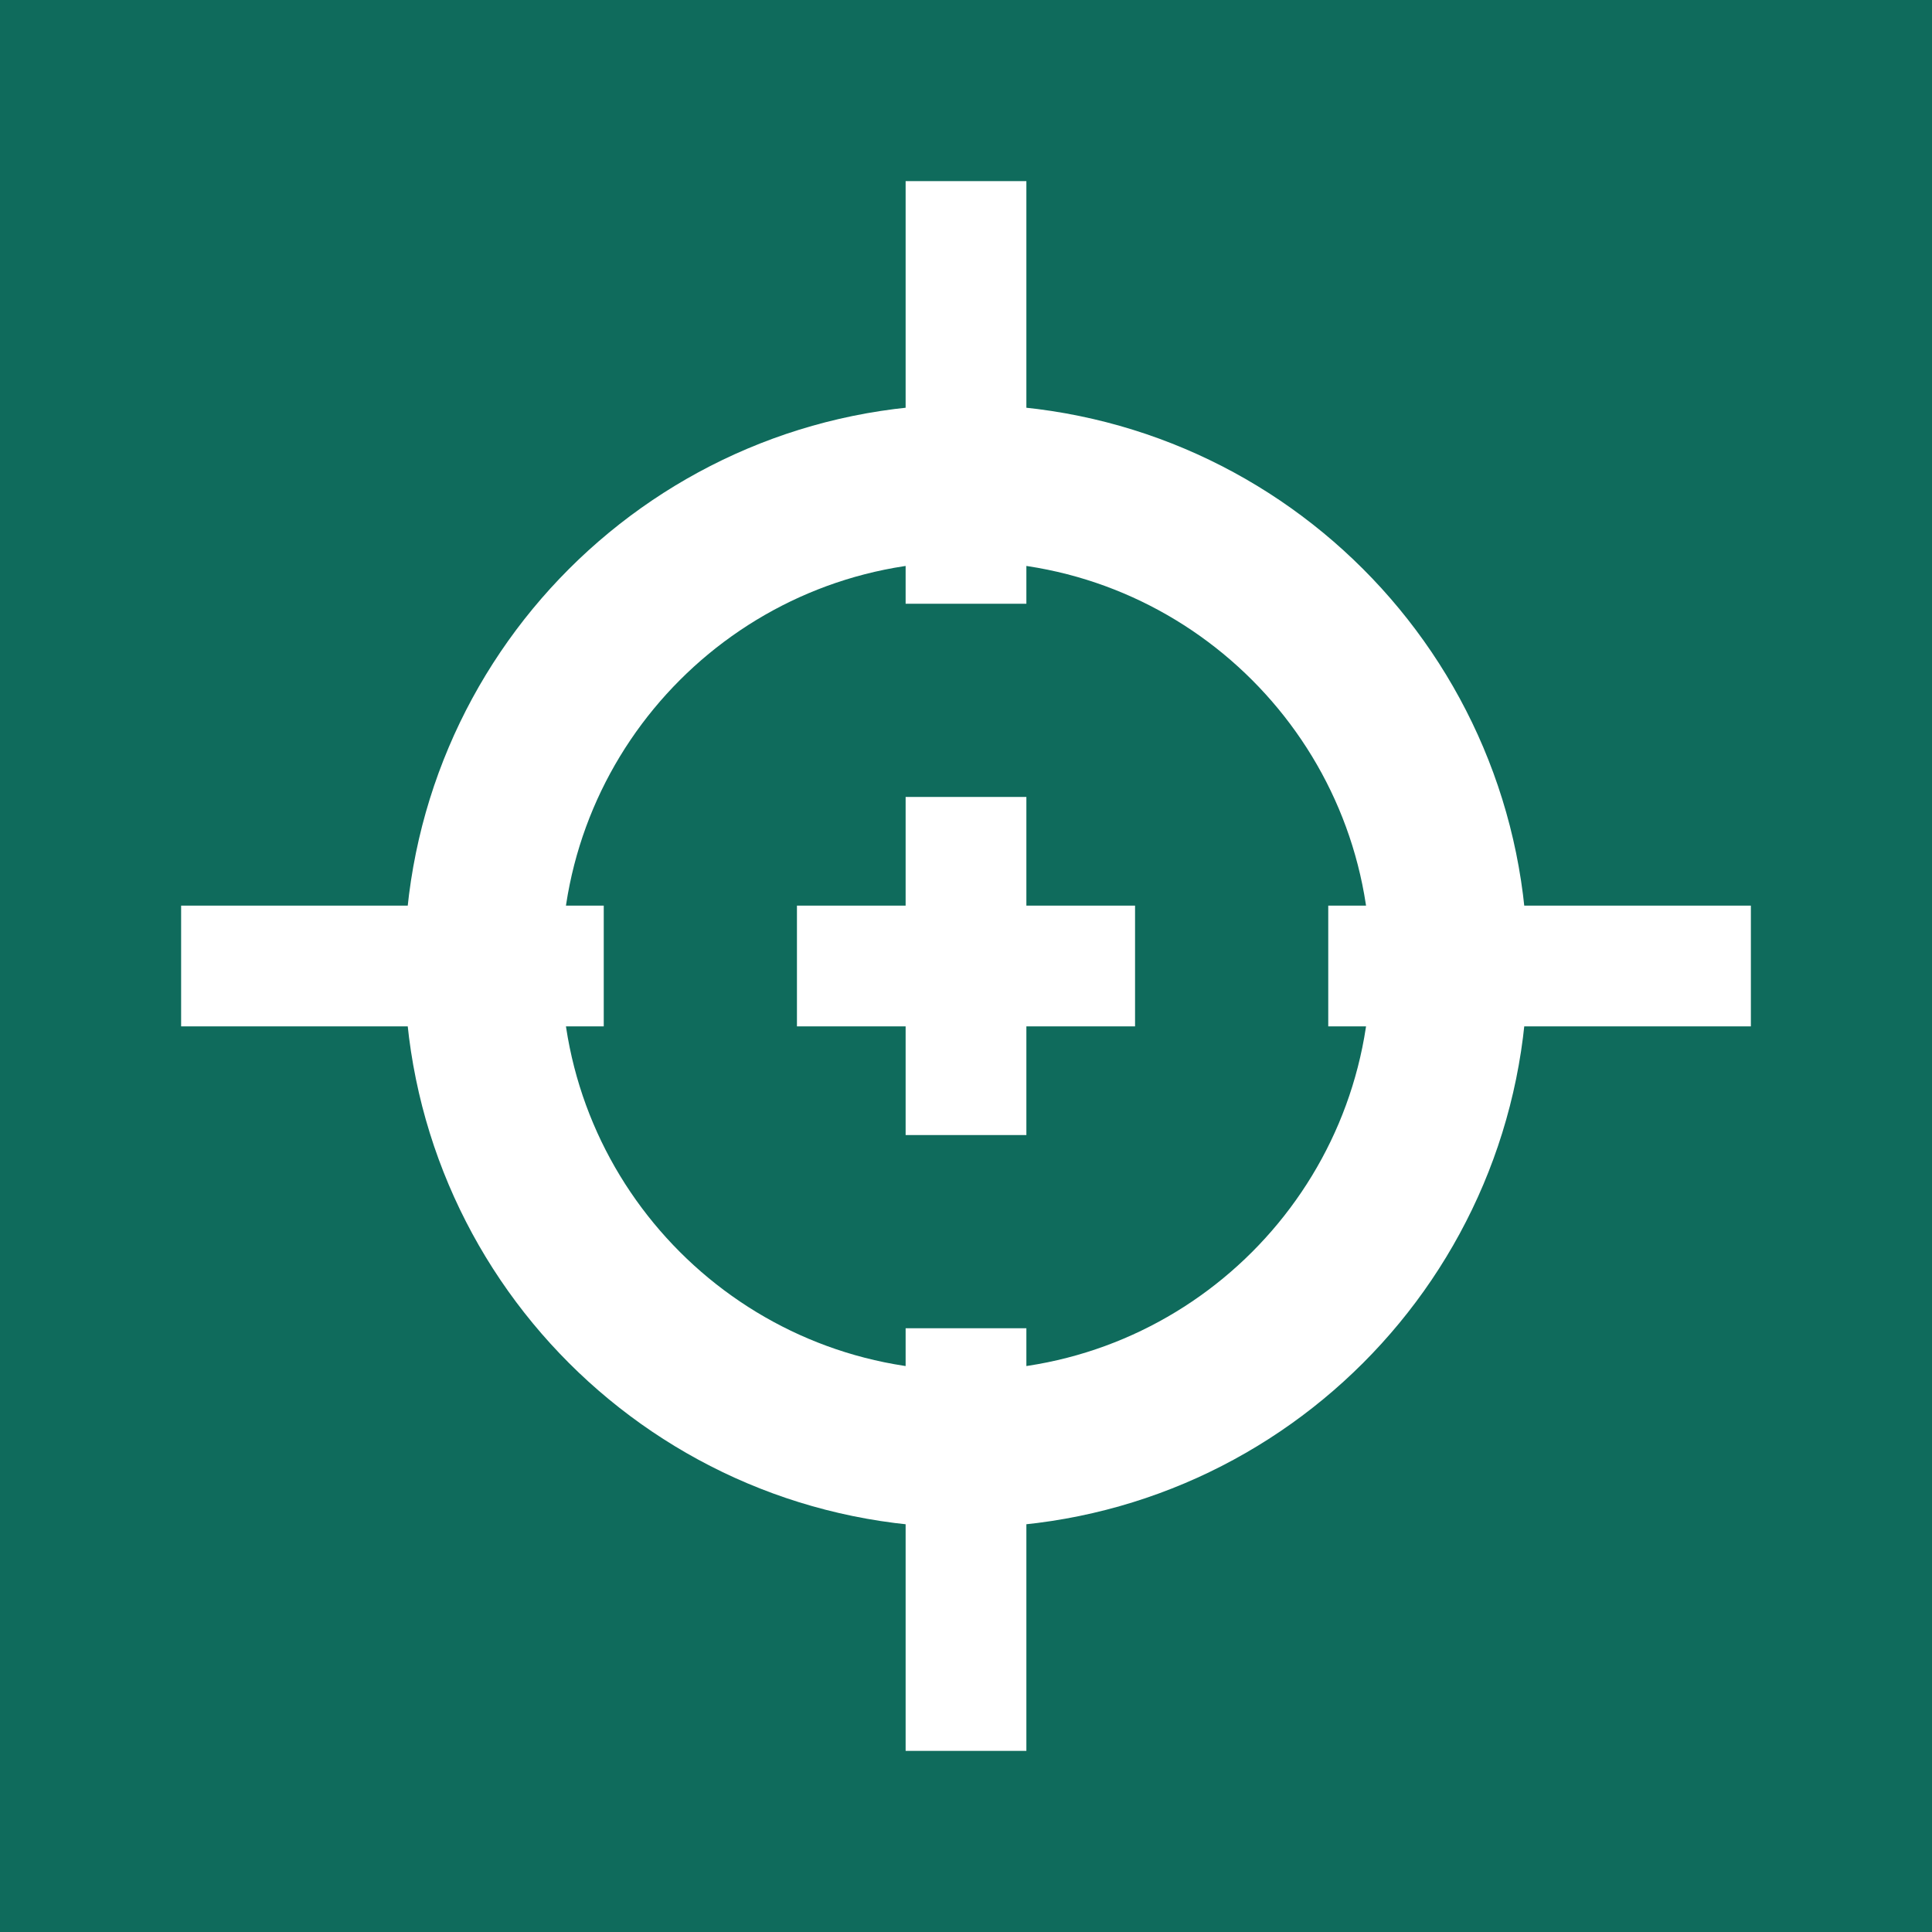
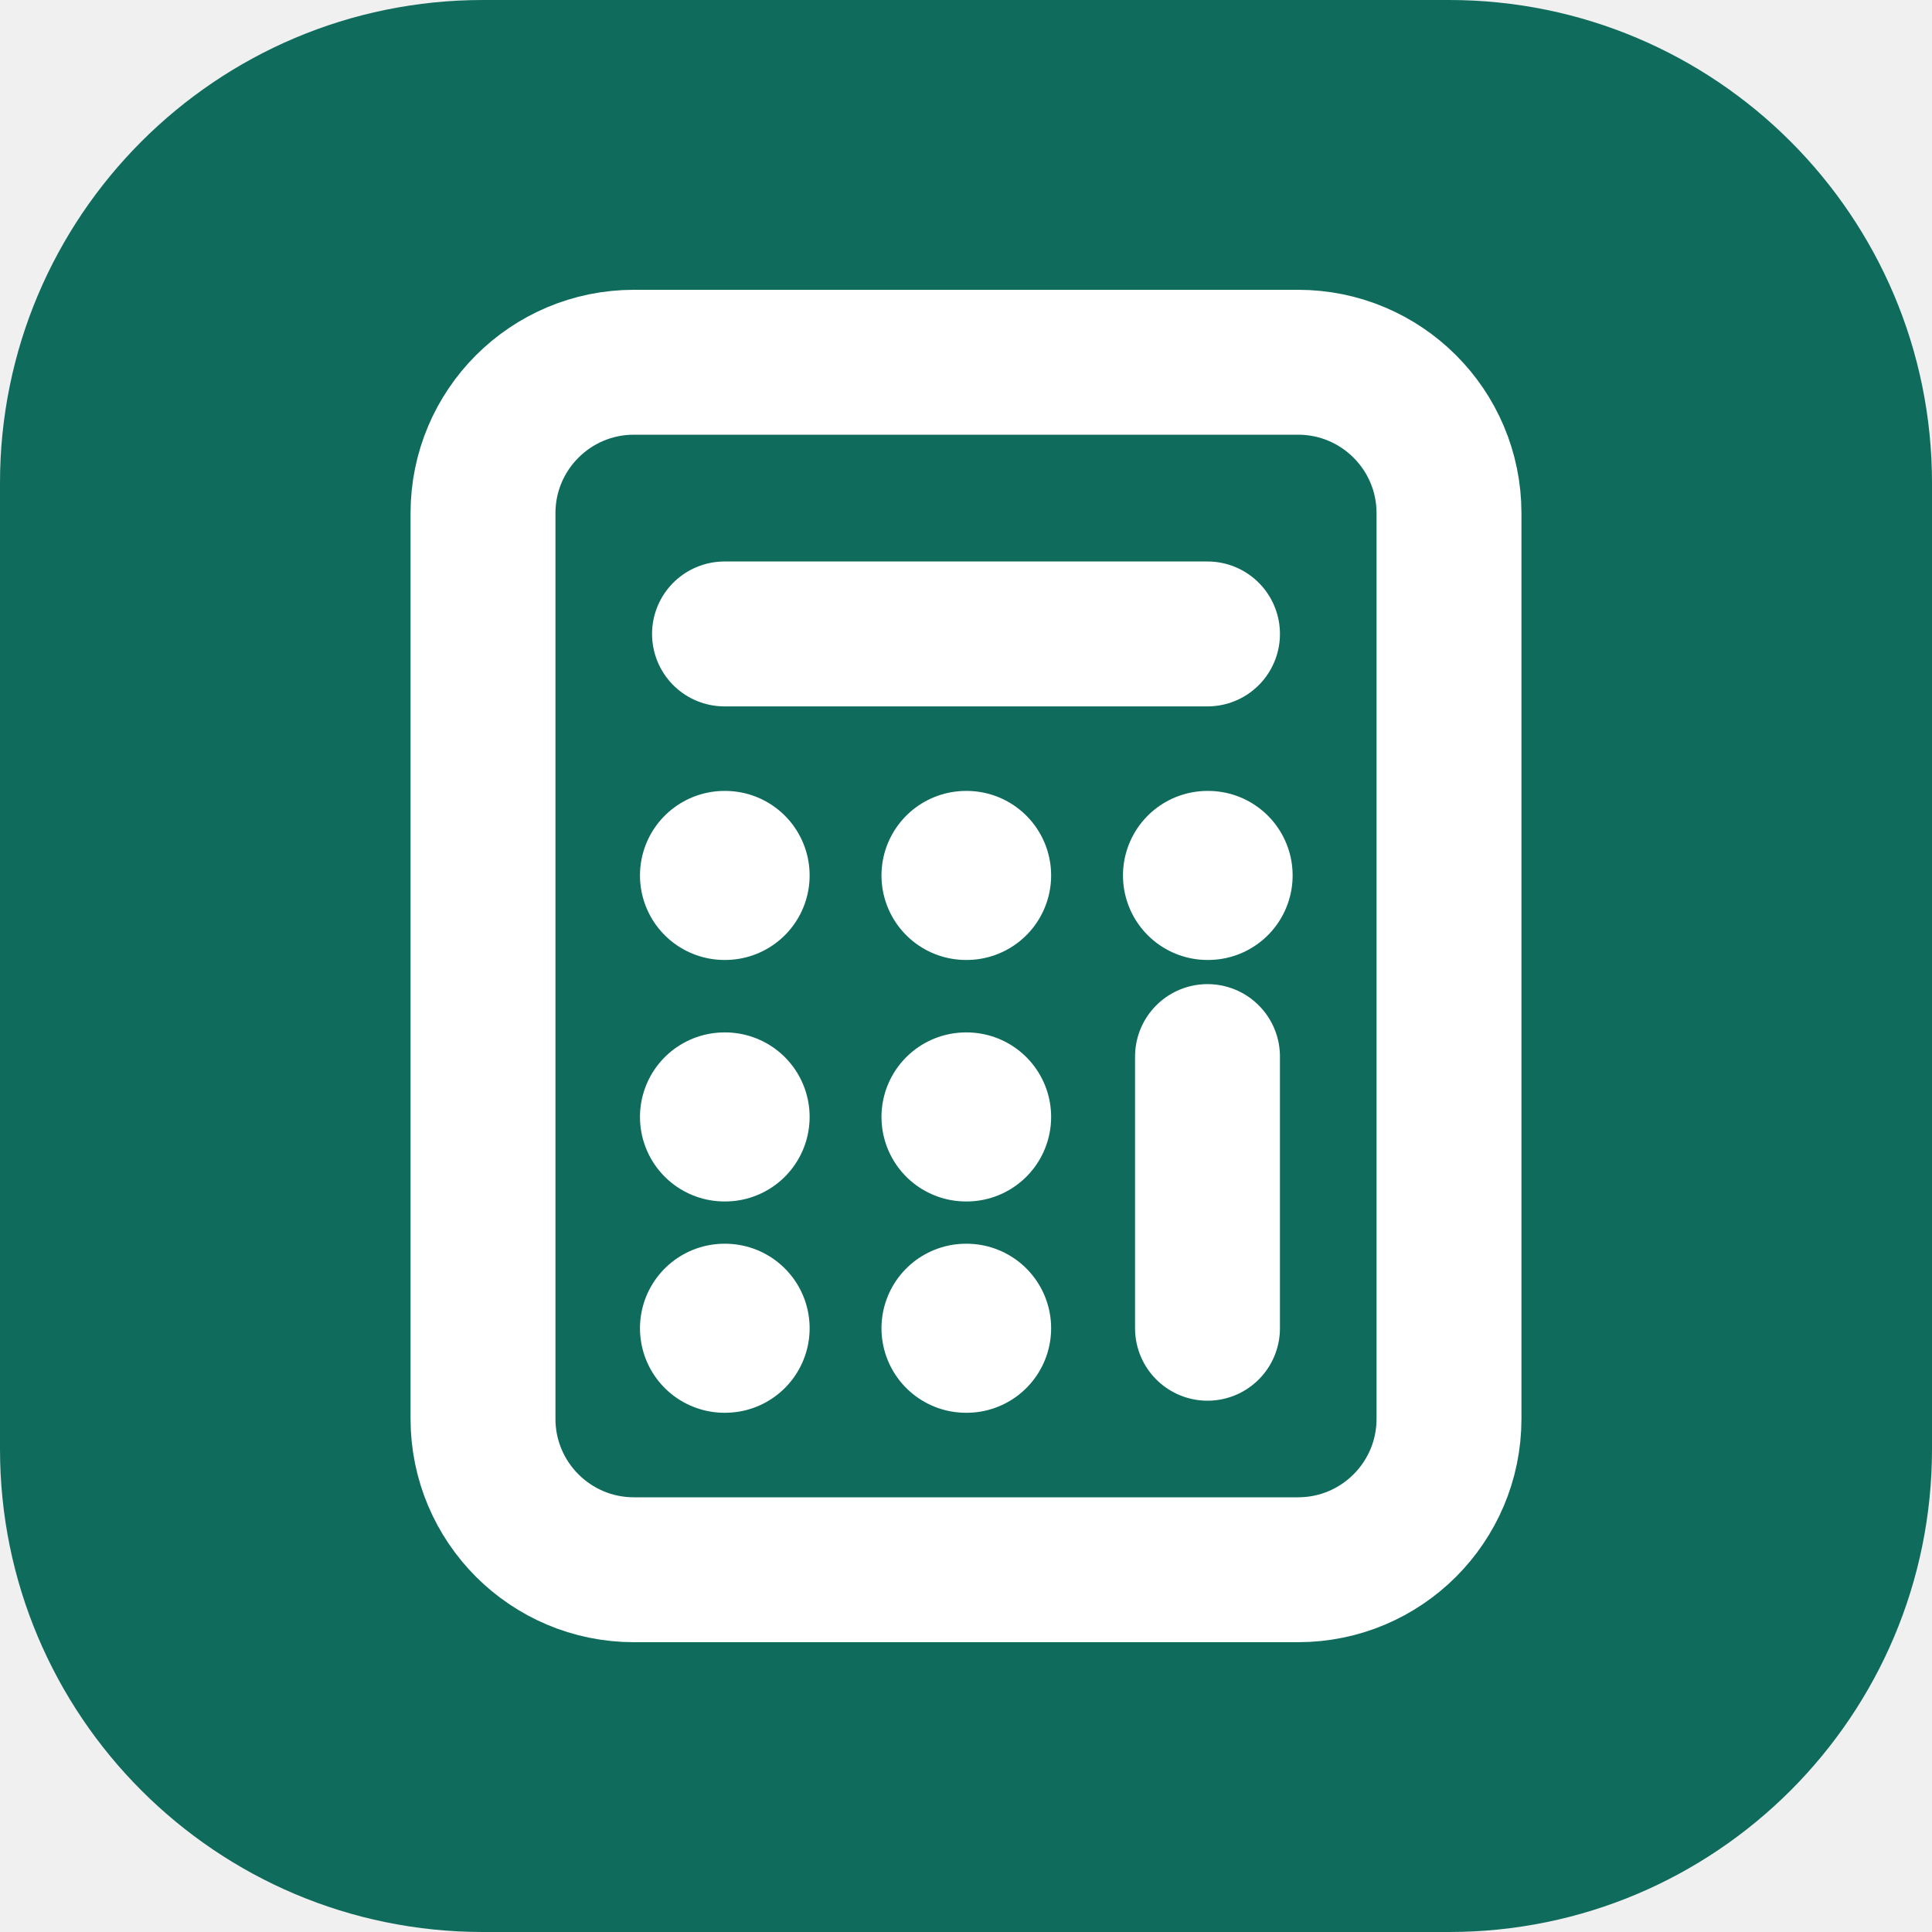
<svg xmlns="http://www.w3.org/2000/svg" viewBox="0 0 32 32">
-   <rect width="32" height="32" fill="#0f6b5c" />
-   <circle cx="16" cy="16" r="8" fill="none" stroke="#ffffff" stroke-width="2.6" />
-   <path d="M16 3v7M16 22v7M3 16h7M22 16h7M13.2 16h5.6M16 13.2v5.6" stroke="#ffffff" stroke-width="2" />
+   <rect width="32" height="32" rx="8" fill="#0f6b5c" />
+   <g transform="translate(4 4)" fill="none" stroke="#ffffff" stroke-width="2.4" stroke-linecap="round" stroke-linejoin="round">
+     <rect x="4" y="2" width="16" height="20" rx="2.5" />
+     <path d="M8 6.5h8" />
+     <path d="M16 13.5v4.5" />
+     <path d="M8 10.5h.01M12 10.5h.01M16 10.5h.01M8 14.5h.01M12 14.5h.01M8 18h.01M12 18h.01" stroke-width="2.8" />
+   </g>
</svg>
